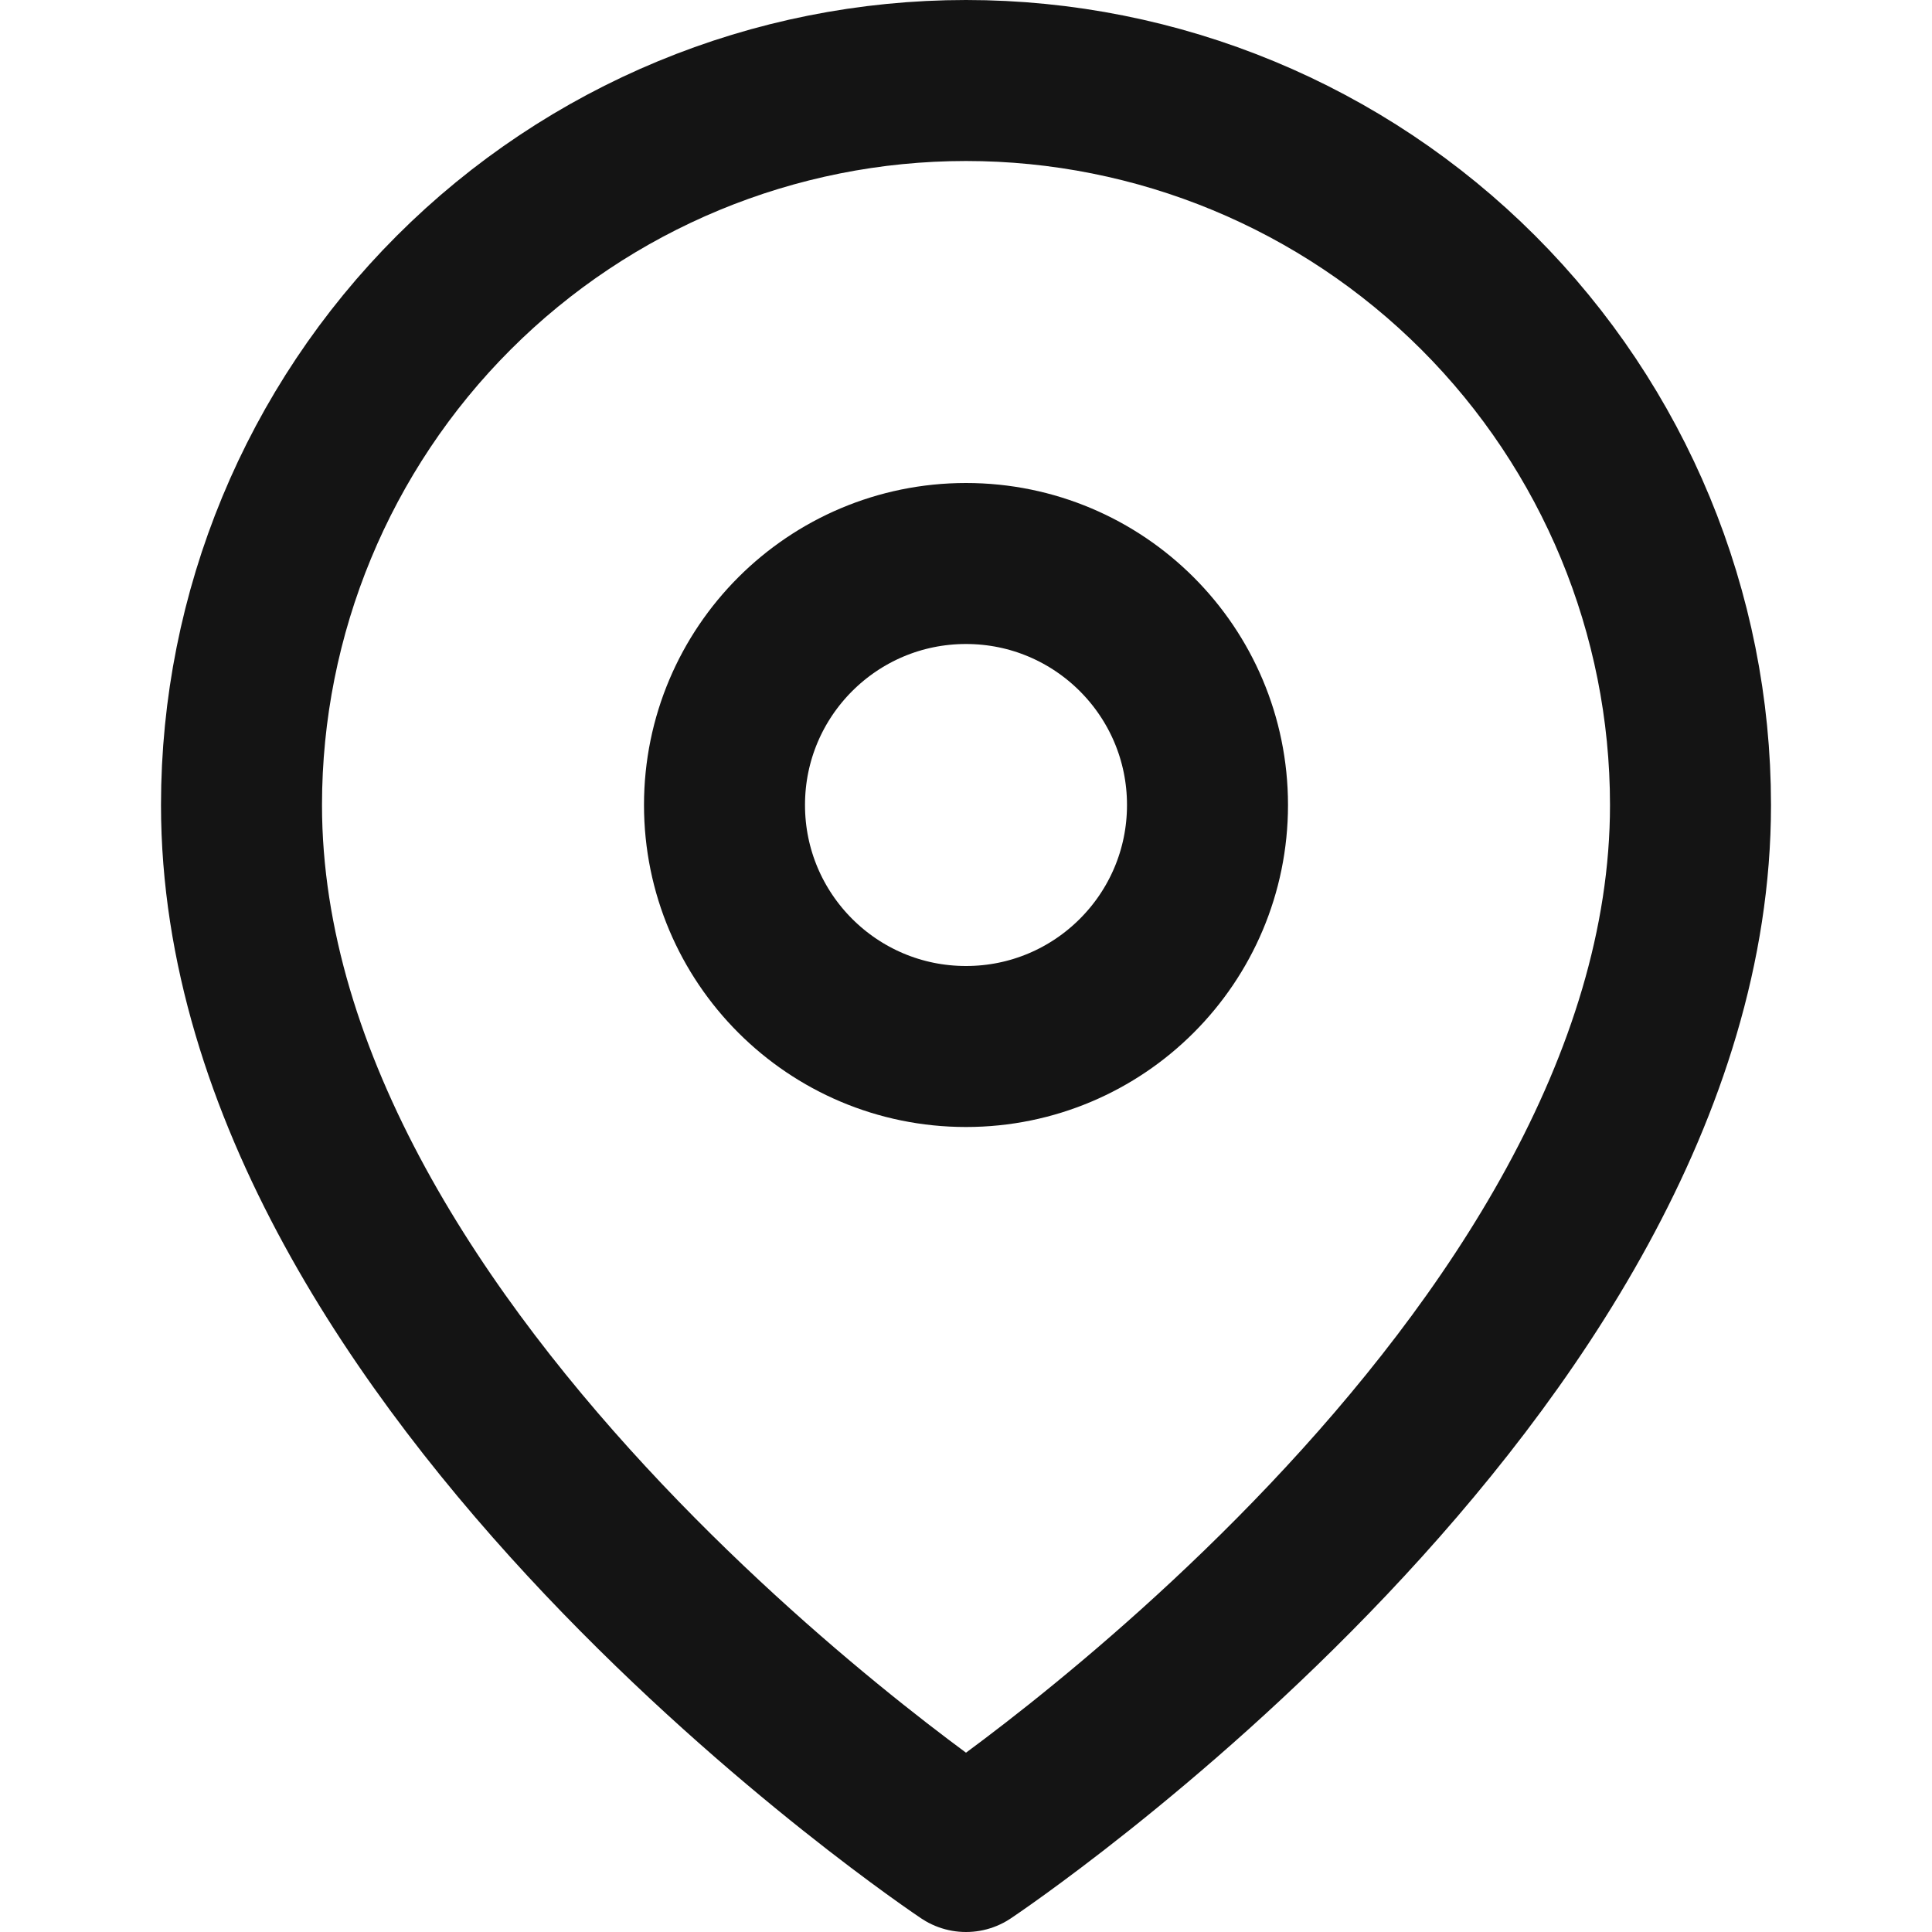
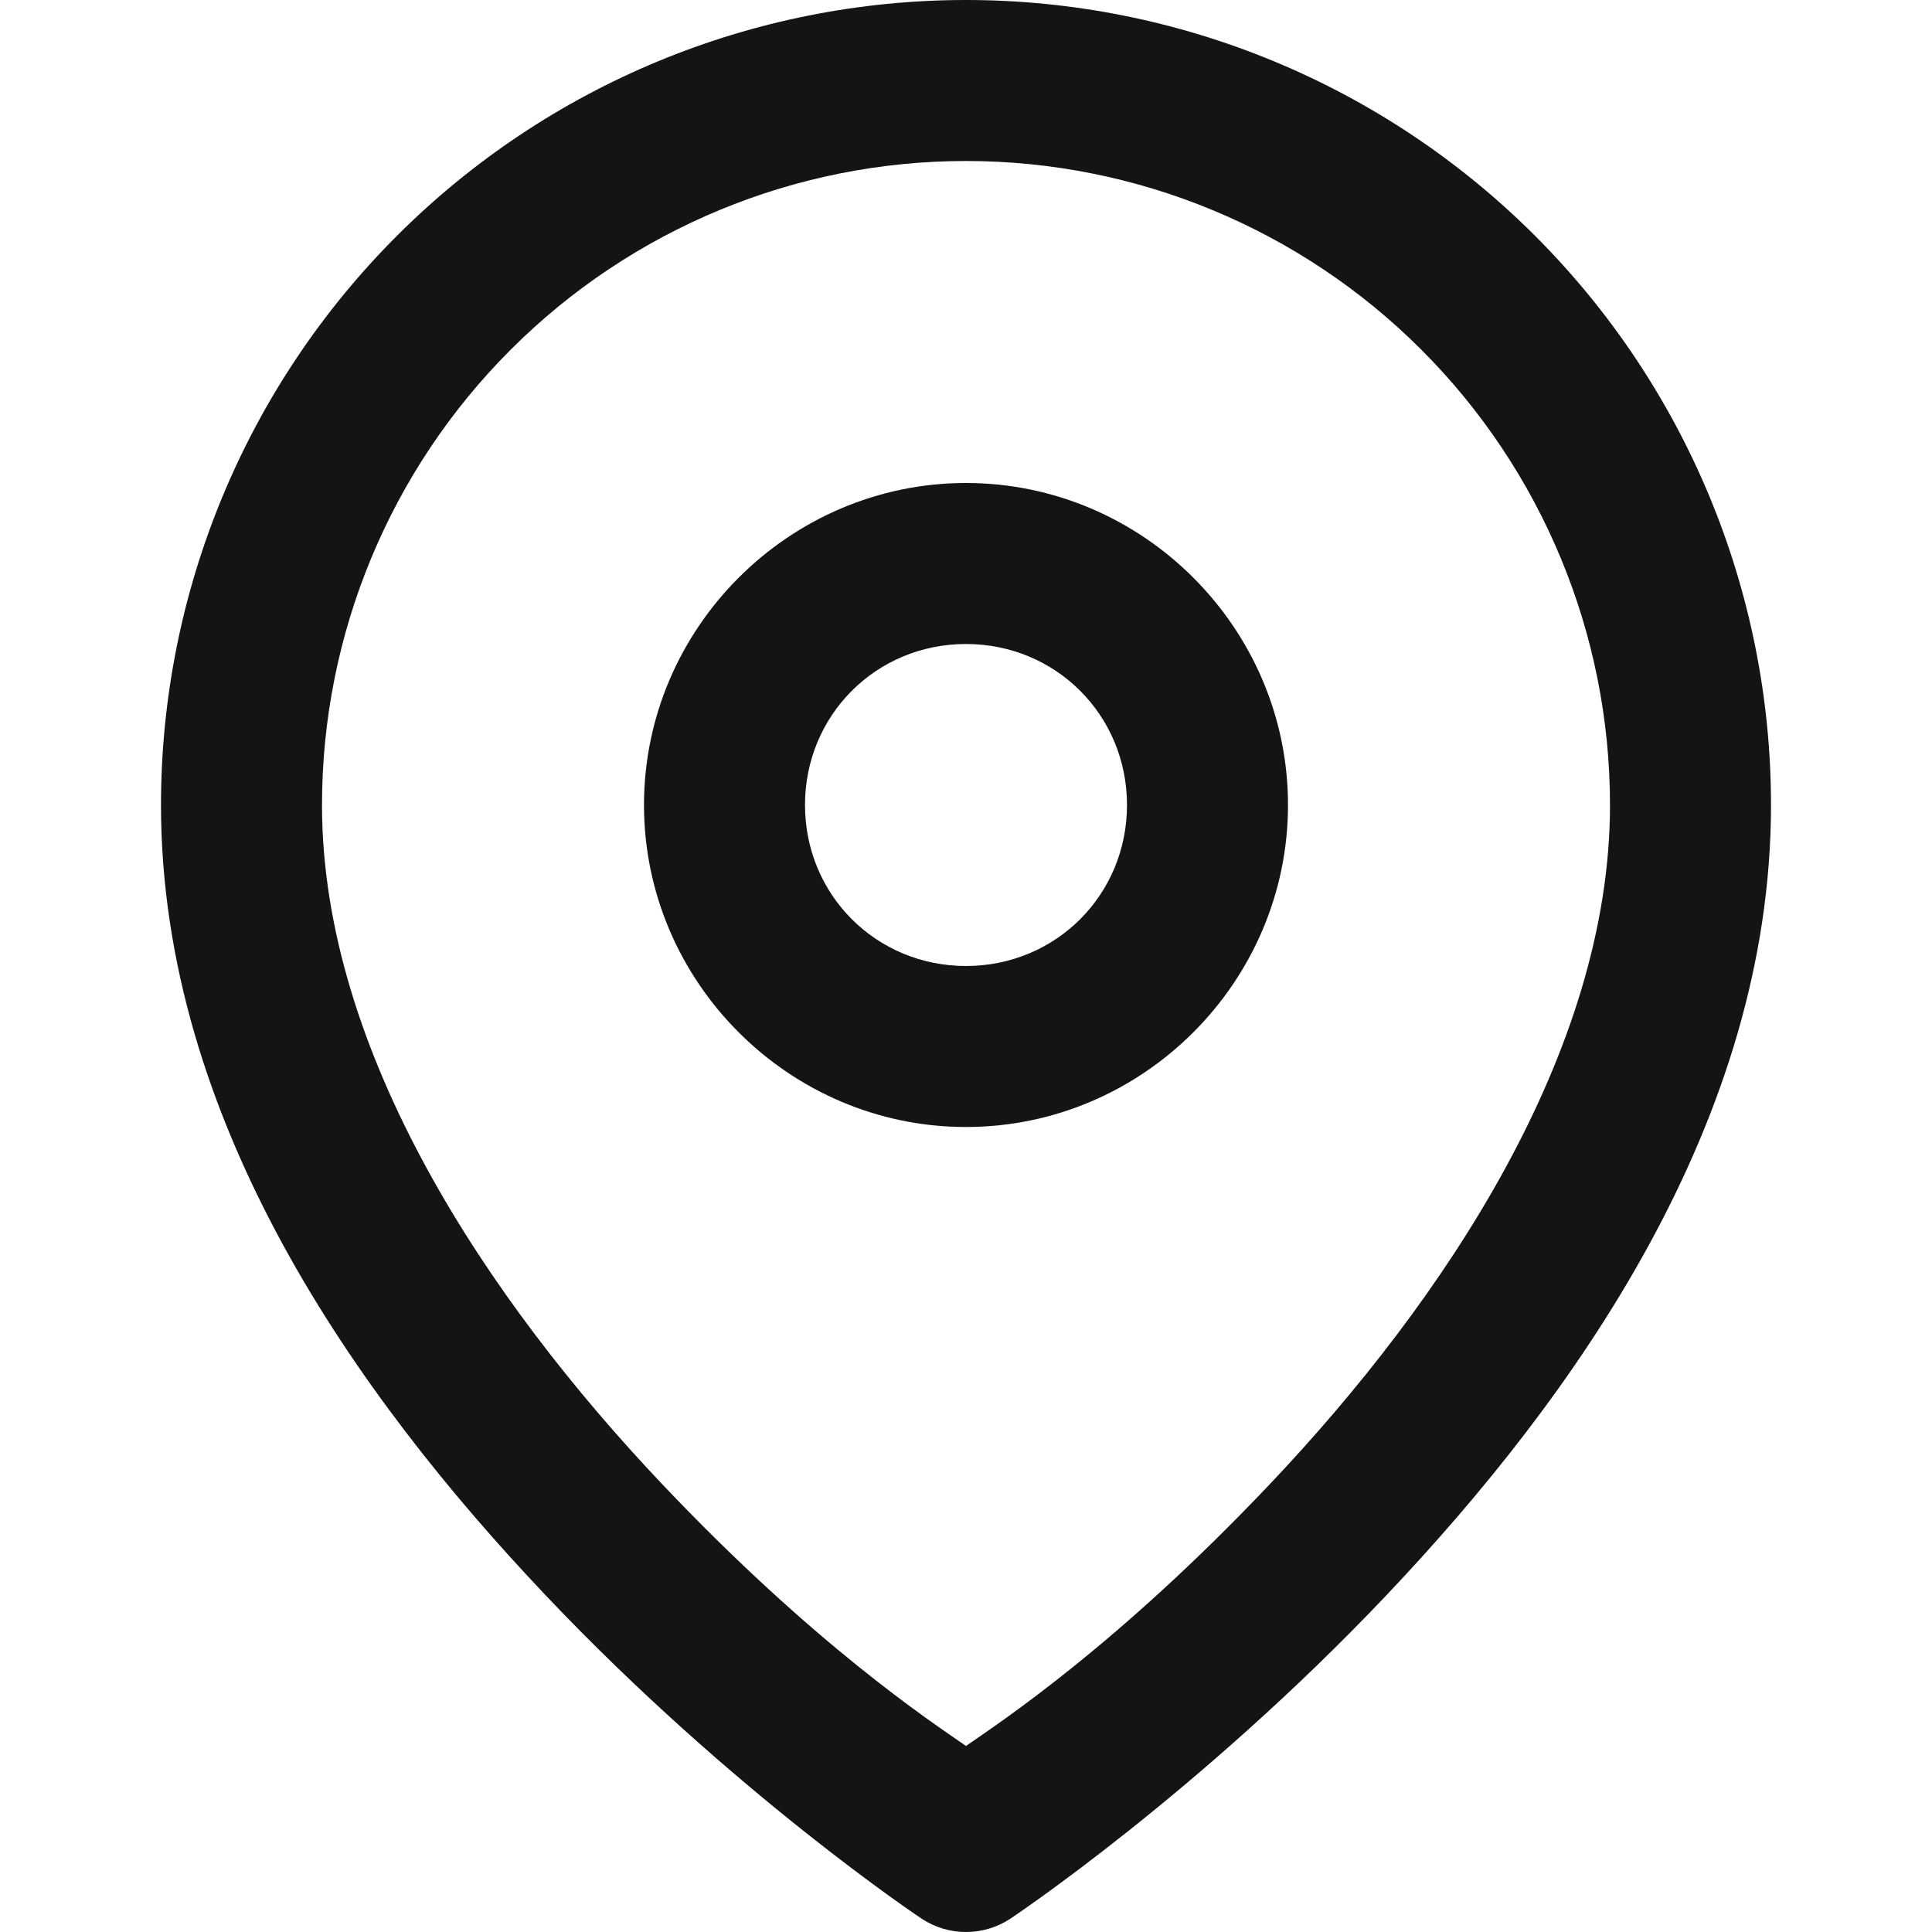
- <svg xmlns="http://www.w3.org/2000/svg" width="24" height="24" viewBox="0 0 24 24" fill="none">
-   <path d="M21 10C21 17 12 23 12 23C12 23 3 17 3 10C3 7.613 3.948 5.324 5.636 3.636C7.324 1.948 9.613 1 12 1C14.387 1 16.676 1.948 18.364 3.636C20.052 5.324 21 7.613 21 10Z" stroke="#141414" stroke-width="2" stroke-linecap="round" stroke-linejoin="round" />
-   <path d="M12 13C13.657 13 15 11.657 15 10C15 8.343 13.657 7 12 7C10.343 7 9 8.343 9 10C9 11.657 10.343 13 12 13Z" stroke="#141414" stroke-width="2" stroke-linecap="round" stroke-linejoin="round" />
+ <svg xmlns="http://www.w3.org/2000/svg" width="24" height="24" viewBox="0 0 24 24" fill="none" version="1.1" id="svg3801">
+   <defs id="defs3805" />
+   <path style="color:#000000;font-style:normal;font-variant:normal;font-weight:normal;font-stretch:normal;font-size:medium;line-height:normal;font-family:sans-serif;font-variant-ligatures:normal;font-variant-position:normal;font-variant-caps:normal;font-variant-numeric:normal;font-variant-alternates:normal;font-feature-settings:normal;text-indent:0;text-align:start;text-decoration:none;text-decoration-line:none;text-decoration-style:solid;text-decoration-color:#000000;letter-spacing:normal;word-spacing:normal;text-transform:none;writing-mode:lr-tb;direction:ltr;text-orientation:mixed;dominant-baseline:auto;baseline-shift:baseline;text-anchor:start;white-space:normal;shape-padding:0;clip-rule:nonzero;display:inline;overflow:visible;visibility:visible;opacity:1;isolation:auto;mix-blend-mode:normal;color-interpolation:sRGB;color-interpolation-filters:linearRGB;solid-color:#000000;solid-opacity:1;vector-effect:none;fill:#141414;fill-opacity:1;fill-rule:nonzero;stroke:none;stroke-width:2;stroke-linecap:round;stroke-linejoin:round;stroke-miterlimit:4;stroke-dasharray:none;stroke-dashoffset:0;stroke-opacity:1;color-rendering:auto;image-rendering:auto;shape-rendering:auto;text-rendering:auto;enable-background:accumulate" d="M 12 0 C 9.348 0 6.805 1.055 4.93 2.93 C 3.055 4.805 2 7.348 2 10 C 2 13.929 4.439 17.348 6.773 19.812 C 9.108 22.277 11.445 23.832 11.445 23.832 A 1 1 0 0 0 12.555 23.832 C 12.555 23.832 14.892 22.277 17.227 19.812 C 19.561 17.348 22 13.929 22 10 C 22 7.348 20.945 4.805 19.07 2.93 C 17.195 1.055 14.652 0 12 0 z M 12 2 C 14.122 2 16.156 2.843 17.656 4.344 C 19.157 5.844 20 7.878 20 10 C 20 13.071 17.939 16.152 15.773 18.438 C 13.885 20.43 12.453 21.375 12 21.689 C 11.547 21.375 10.115 20.43 8.227 18.438 C 6.061 16.152 4 13.071 4 10 C 4 7.878 4.843 5.844 6.344 4.344 C 7.844 2.843 9.878 2 12 2 z M 12 6 C 9.803 6 8 7.803 8 10 C 8 12.197 9.803 14 12 14 C 14.197 14 16 12.197 16 10 C 16 7.803 14.197 6 12 6 z M 12 8 C 13.116 8 14 8.884 14 10 C 14 11.116 13.116 12 12 12 C 10.884 12 10 11.116 10 10 C 10 8.884 10.884 8 12 8 z " id="path3797" />
</svg>
